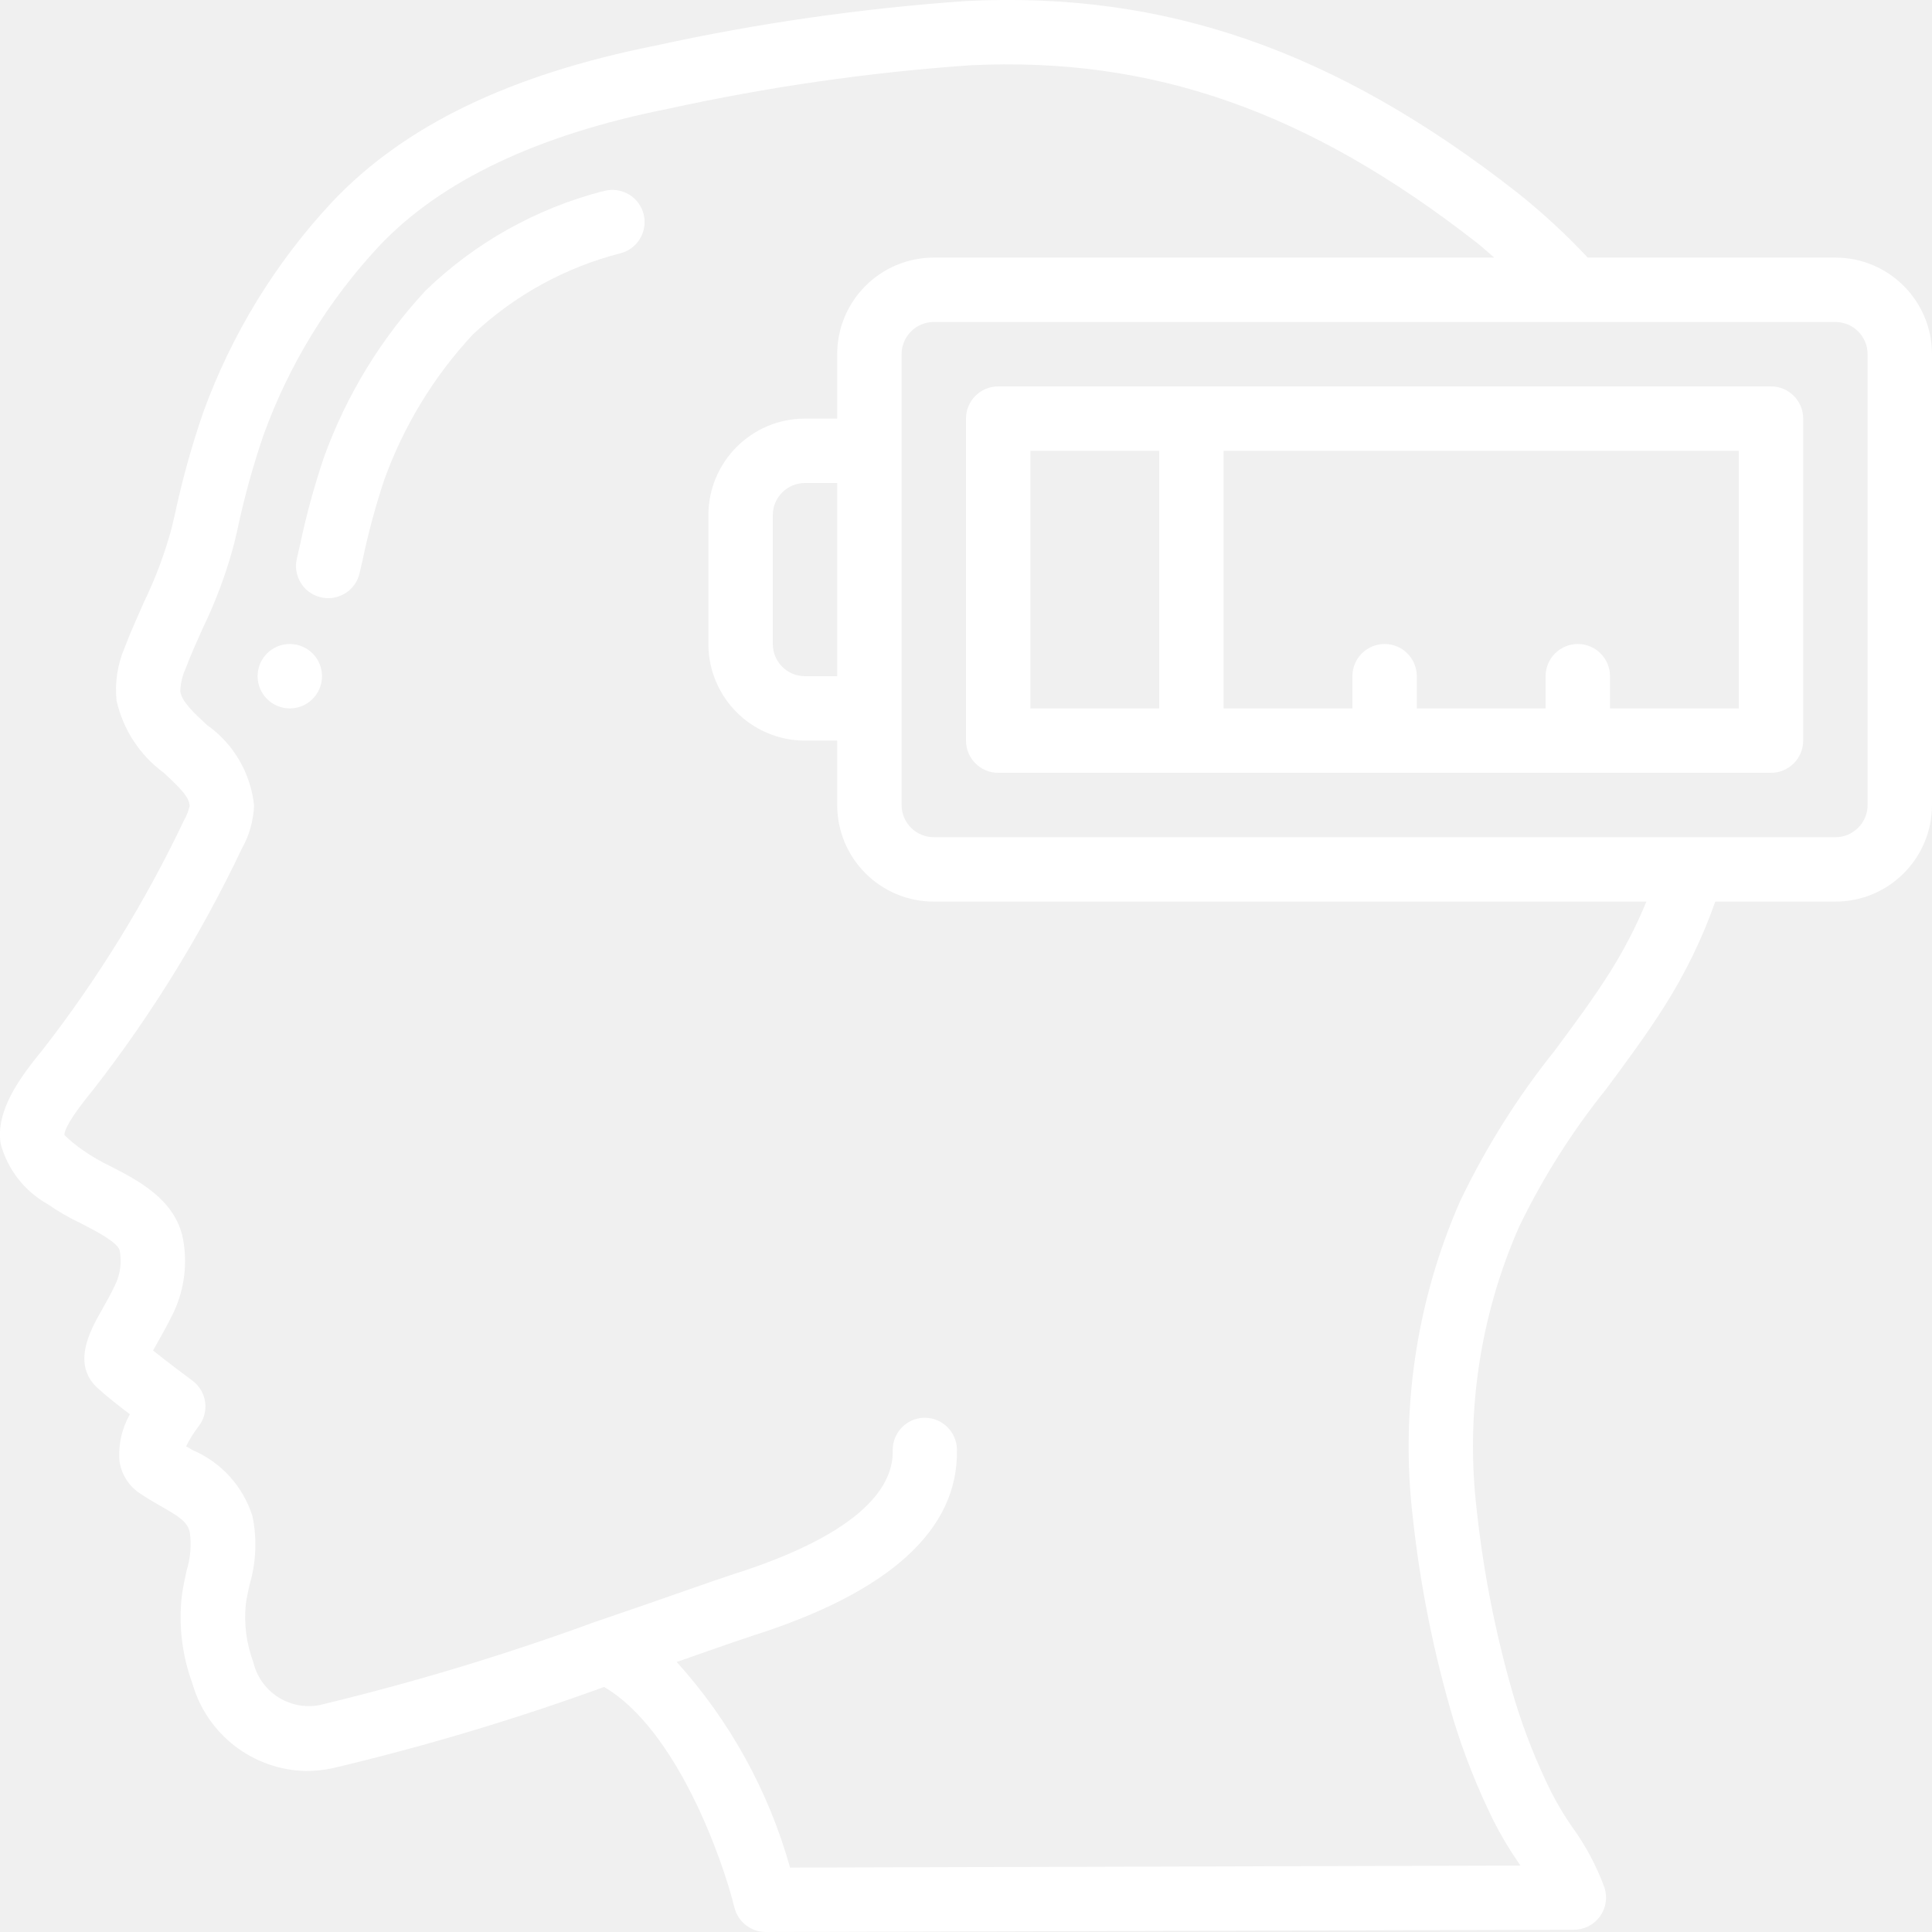
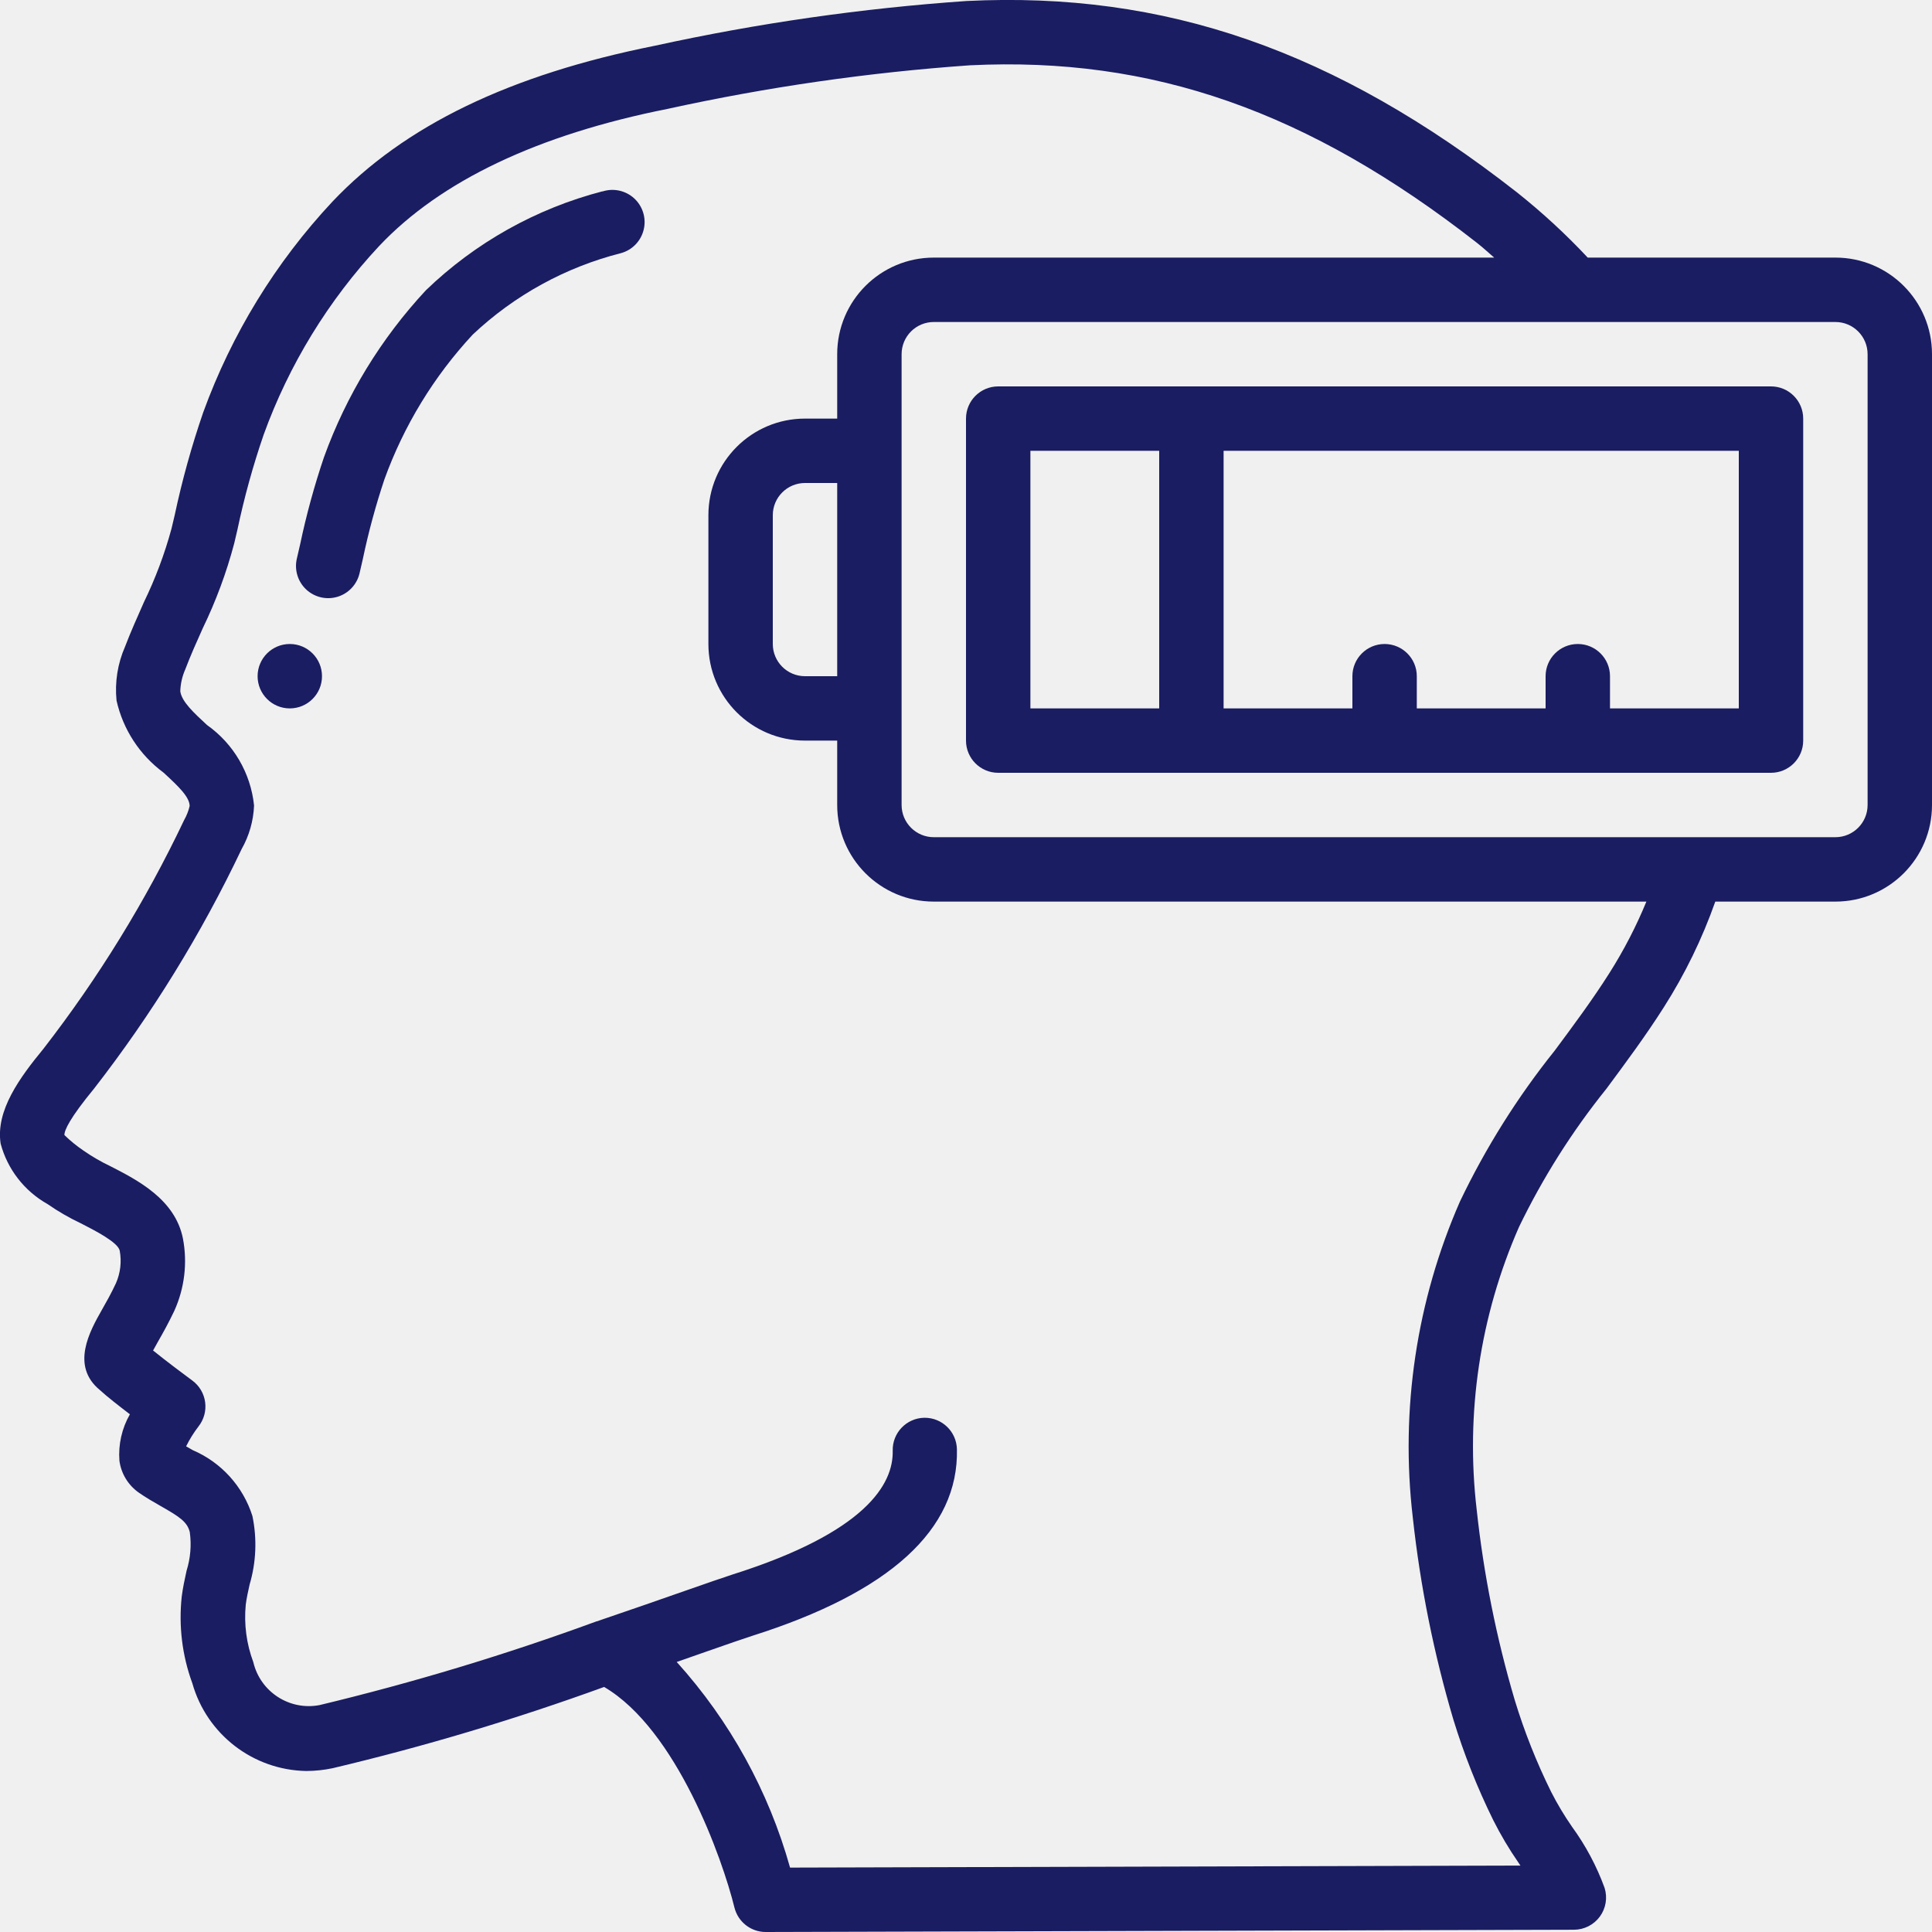
<svg xmlns="http://www.w3.org/2000/svg" width="512" height="512" viewBox="0 0 60 60" version="1.1">
  <defs />
  <g id="Page-1" stroke="none" stroke-width="1" fill="none" fill-rule="evenodd">
-     <g id="029---Exhausted" transform="translate(-1, -1)" fill="#FFF" fill-rule="nonzero">
+     <g id="029---Exhausted" transform="translate(-1, -1)" fill="#1A1D61" fill-rule="nonzero">
      <path d="M19.709,6.942 C17.648,7.478 15.761,8.535 14.228,10.013 C12.834,11.511 11.756,13.275 11.061,15.2 C10.761,16.087 10.514,16.99 10.321,17.906 L10.221,18.339 C10.136,18.688 10.244,19.056 10.505,19.303 C10.767,19.55 11.14,19.638 11.484,19.533 C11.828,19.428 12.089,19.147 12.168,18.796 L12.268,18.361 C12.443,17.526 12.667,16.701 12.937,15.891 C13.54,14.222 14.473,12.691 15.681,11.391 C16.977,10.169 18.563,9.298 20.29,8.86 C20.639,8.762 20.907,8.483 20.991,8.13 C21.076,7.778 20.963,7.408 20.697,7.162 C20.43,6.917 20.052,6.834 19.708,6.947 L19.709,6.942 Z" id="Shape" />
      <circle id="Oval" cx="10" cy="22" r="1" />
      <path d="M58,9 L50.308,9 C49.626,8.271 48.89,7.593 48.108,6.972 C42.459,2.555 37.175,0.727 31.018,1.031 C27.764,1.257 24.531,1.721 21.345,2.419 C16.836,3.319 13.559,4.9 11.322,7.264 C9.557,9.152 8.193,11.378 7.311,13.807 C6.951,14.852 6.655,15.919 6.425,17 L6.325,17.422 C6.112,18.206 5.825,18.969 5.47,19.7 C5.27,20.156 5.062,20.612 4.883,21.084 C4.653,21.609 4.562,22.185 4.619,22.756 C4.82,23.652 5.337,24.446 6.076,24.992 C6.565,25.44 6.886,25.756 6.89,26.031 C6.854,26.183 6.797,26.329 6.72,26.465 C5.522,28.986 4.056,31.37 2.345,33.576 C1.62,34.458 0.86,35.487 1.02,36.517 C1.232,37.312 1.756,37.987 2.472,38.391 C2.801,38.619 3.148,38.82 3.51,38.991 C3.942,39.212 4.667,39.582 4.718,39.841 C4.781,40.183 4.74,40.536 4.6,40.854 C4.451,41.174 4.295,41.449 4.16,41.686 C3.794,42.333 3.181,43.417 4.105,44.172 C4.321,44.372 4.694,44.661 5.034,44.922 C4.784,45.36 4.67,45.862 4.709,46.365 C4.762,46.761 4.977,47.117 5.302,47.349 C5.524,47.505 5.761,47.641 5.994,47.774 C6.586,48.11 6.817,48.267 6.894,48.581 C6.95,48.983 6.915,49.393 6.794,49.781 C6.735,50.048 6.678,50.316 6.644,50.581 C6.545,51.492 6.657,52.414 6.973,53.275 C7.423,54.864 8.86,55.971 10.511,56 C10.787,55.999 11.061,55.97 11.331,55.913 C14.188,55.236 17.003,54.393 19.762,53.39 C22.015,54.712 23.438,58.732 23.809,60.241 C23.92,60.687 24.32,61 24.78,61 L49.88,60.93 C50.198,60.929 50.497,60.777 50.685,60.521 C50.873,60.264 50.927,59.933 50.832,59.63 C50.585,58.952 50.244,58.313 49.819,57.73 C49.579,57.384 49.363,57.023 49.172,56.648 C48.719,55.732 48.341,54.78 48.043,53.802 C47.472,51.87 47.076,49.89 46.86,47.886 C46.509,44.894 46.962,41.863 48.174,39.105 C48.913,37.576 49.824,36.135 50.889,34.812 C51.489,34.002 52.112,33.163 52.672,32.281 C53.328,31.252 53.864,30.151 54.27,29 L58,29 C59.657,29 61,27.657 61,26 L61,12 C61,10.343 59.657,9 58,9 Z M50.985,31.214 C50.466,32.035 49.866,32.843 49.285,33.625 C48.128,35.069 47.141,36.641 46.342,38.31 C44.989,41.395 44.483,44.785 44.876,48.13 C45.107,50.253 45.528,52.352 46.135,54.4 C46.464,55.475 46.879,56.522 47.376,57.53 C47.604,57.983 47.863,58.42 48.151,58.837 L48.218,58.937 L25.536,59 C24.872,56.628 23.667,54.442 22.016,52.614 L22.916,52.299 C23.586,52.065 24.091,51.889 24.35,51.806 C28.634,50.451 30.776,48.5 30.718,46.006 C30.705,45.463 30.261,45.03 29.718,45.03 L29.7,45.03 C29.148,45.043 28.711,45.501 28.724,46.053 C28.748,47.082 27.905,48.583 23.748,49.898 C23.477,49.985 22.955,50.167 22.262,50.409 C21.519,50.669 20.574,50.999 19.532,51.353 L19.525,51.353 C16.711,52.385 13.839,53.253 10.925,53.953 C9.993,54.132 9.085,53.544 8.867,52.62 C8.654,52.051 8.574,51.441 8.632,50.836 C8.658,50.626 8.706,50.418 8.752,50.209 C8.956,49.518 8.986,48.787 8.839,48.081 C8.548,47.162 7.872,46.416 6.987,46.036 L6.78,45.917 C6.888,45.699 7.017,45.492 7.165,45.299 C7.333,45.086 7.407,44.815 7.371,44.547 C7.335,44.278 7.192,44.036 6.974,43.875 C6.734,43.699 6.168,43.275 5.754,42.941 C5.802,42.854 5.854,42.758 5.904,42.671 C6.061,42.396 6.24,42.076 6.415,41.706 C6.731,41.005 6.825,40.224 6.682,39.468 C6.442,38.248 5.273,37.65 4.421,37.214 C4.133,37.077 3.857,36.917 3.596,36.735 C3.383,36.591 3.184,36.429 3,36.25 C3,36.098 3.163,35.73 3.925,34.803 C5.716,32.497 7.252,30.004 8.505,27.367 C8.739,26.954 8.871,26.491 8.89,26.016 C8.787,25.011 8.254,24.099 7.429,23.516 C7.029,23.145 6.644,22.795 6.599,22.469 C6.606,22.233 6.659,22.001 6.755,21.785 C6.918,21.356 7.106,20.936 7.295,20.515 C7.705,19.669 8.033,18.786 8.273,17.878 L8.373,17.452 C8.584,16.452 8.856,15.466 9.188,14.5 C9.976,12.324 11.197,10.331 12.776,8.639 C14.689,6.615 17.7,5.183 21.74,4.38 C24.83,3.702 27.965,3.25 31.12,3.028 C36.78,2.75 41.634,4.449 46.873,8.546 C47.056,8.69 47.225,8.846 47.403,9 L30,9 C28.343,9 27,10.343 27,12 L27,14 L26,14 C24.343,14 23,15.343 23,17 L23,21 C23,22.657 24.343,24 26,24 L27,24 L27,26 C27,27.657 28.343,29 30,29 L52.13,29 C51.814,29.77 51.43,30.511 50.985,31.214 Z M27,22 L26,22 C25.448,22 25,21.552 25,21 L25,17 C25,16.448 25.448,16 26,16 L27,16 L27,22 Z M59,26 C59,26.552 58.552,27 58,27 L30,27 C29.448,27 29,26.552 29,26 L29,12 C29,11.448 29.448,11 30,11 L58,11 C58.552,11 59,11.448 59,12 L59,26 Z" id="Shape" />
      <path d="M56,13 L32,13 C31.448,13 31,13.448 31,14 L31,24 C31,24.552 31.448,25 32,25 L56,25 C56.552,25 57,24.552 57,24 L57,14 C57,13.448 56.552,13 56,13 Z M33,23 L33,15 L37,15 L37,23 L33,23 Z M55,23 L51,23 L51,22 C51,21.448 50.552,21 50,21 C49.448,21 49,21.448 49,22 L49,23 L45,23 L45,22 C45,21.448 44.552,21 44,21 C43.448,21 43,21.448 43,22 L43,23 L39,23 L39,15 L55,15 L55,23 Z" id="Shape" />
    </g>
  </g>
</svg>
